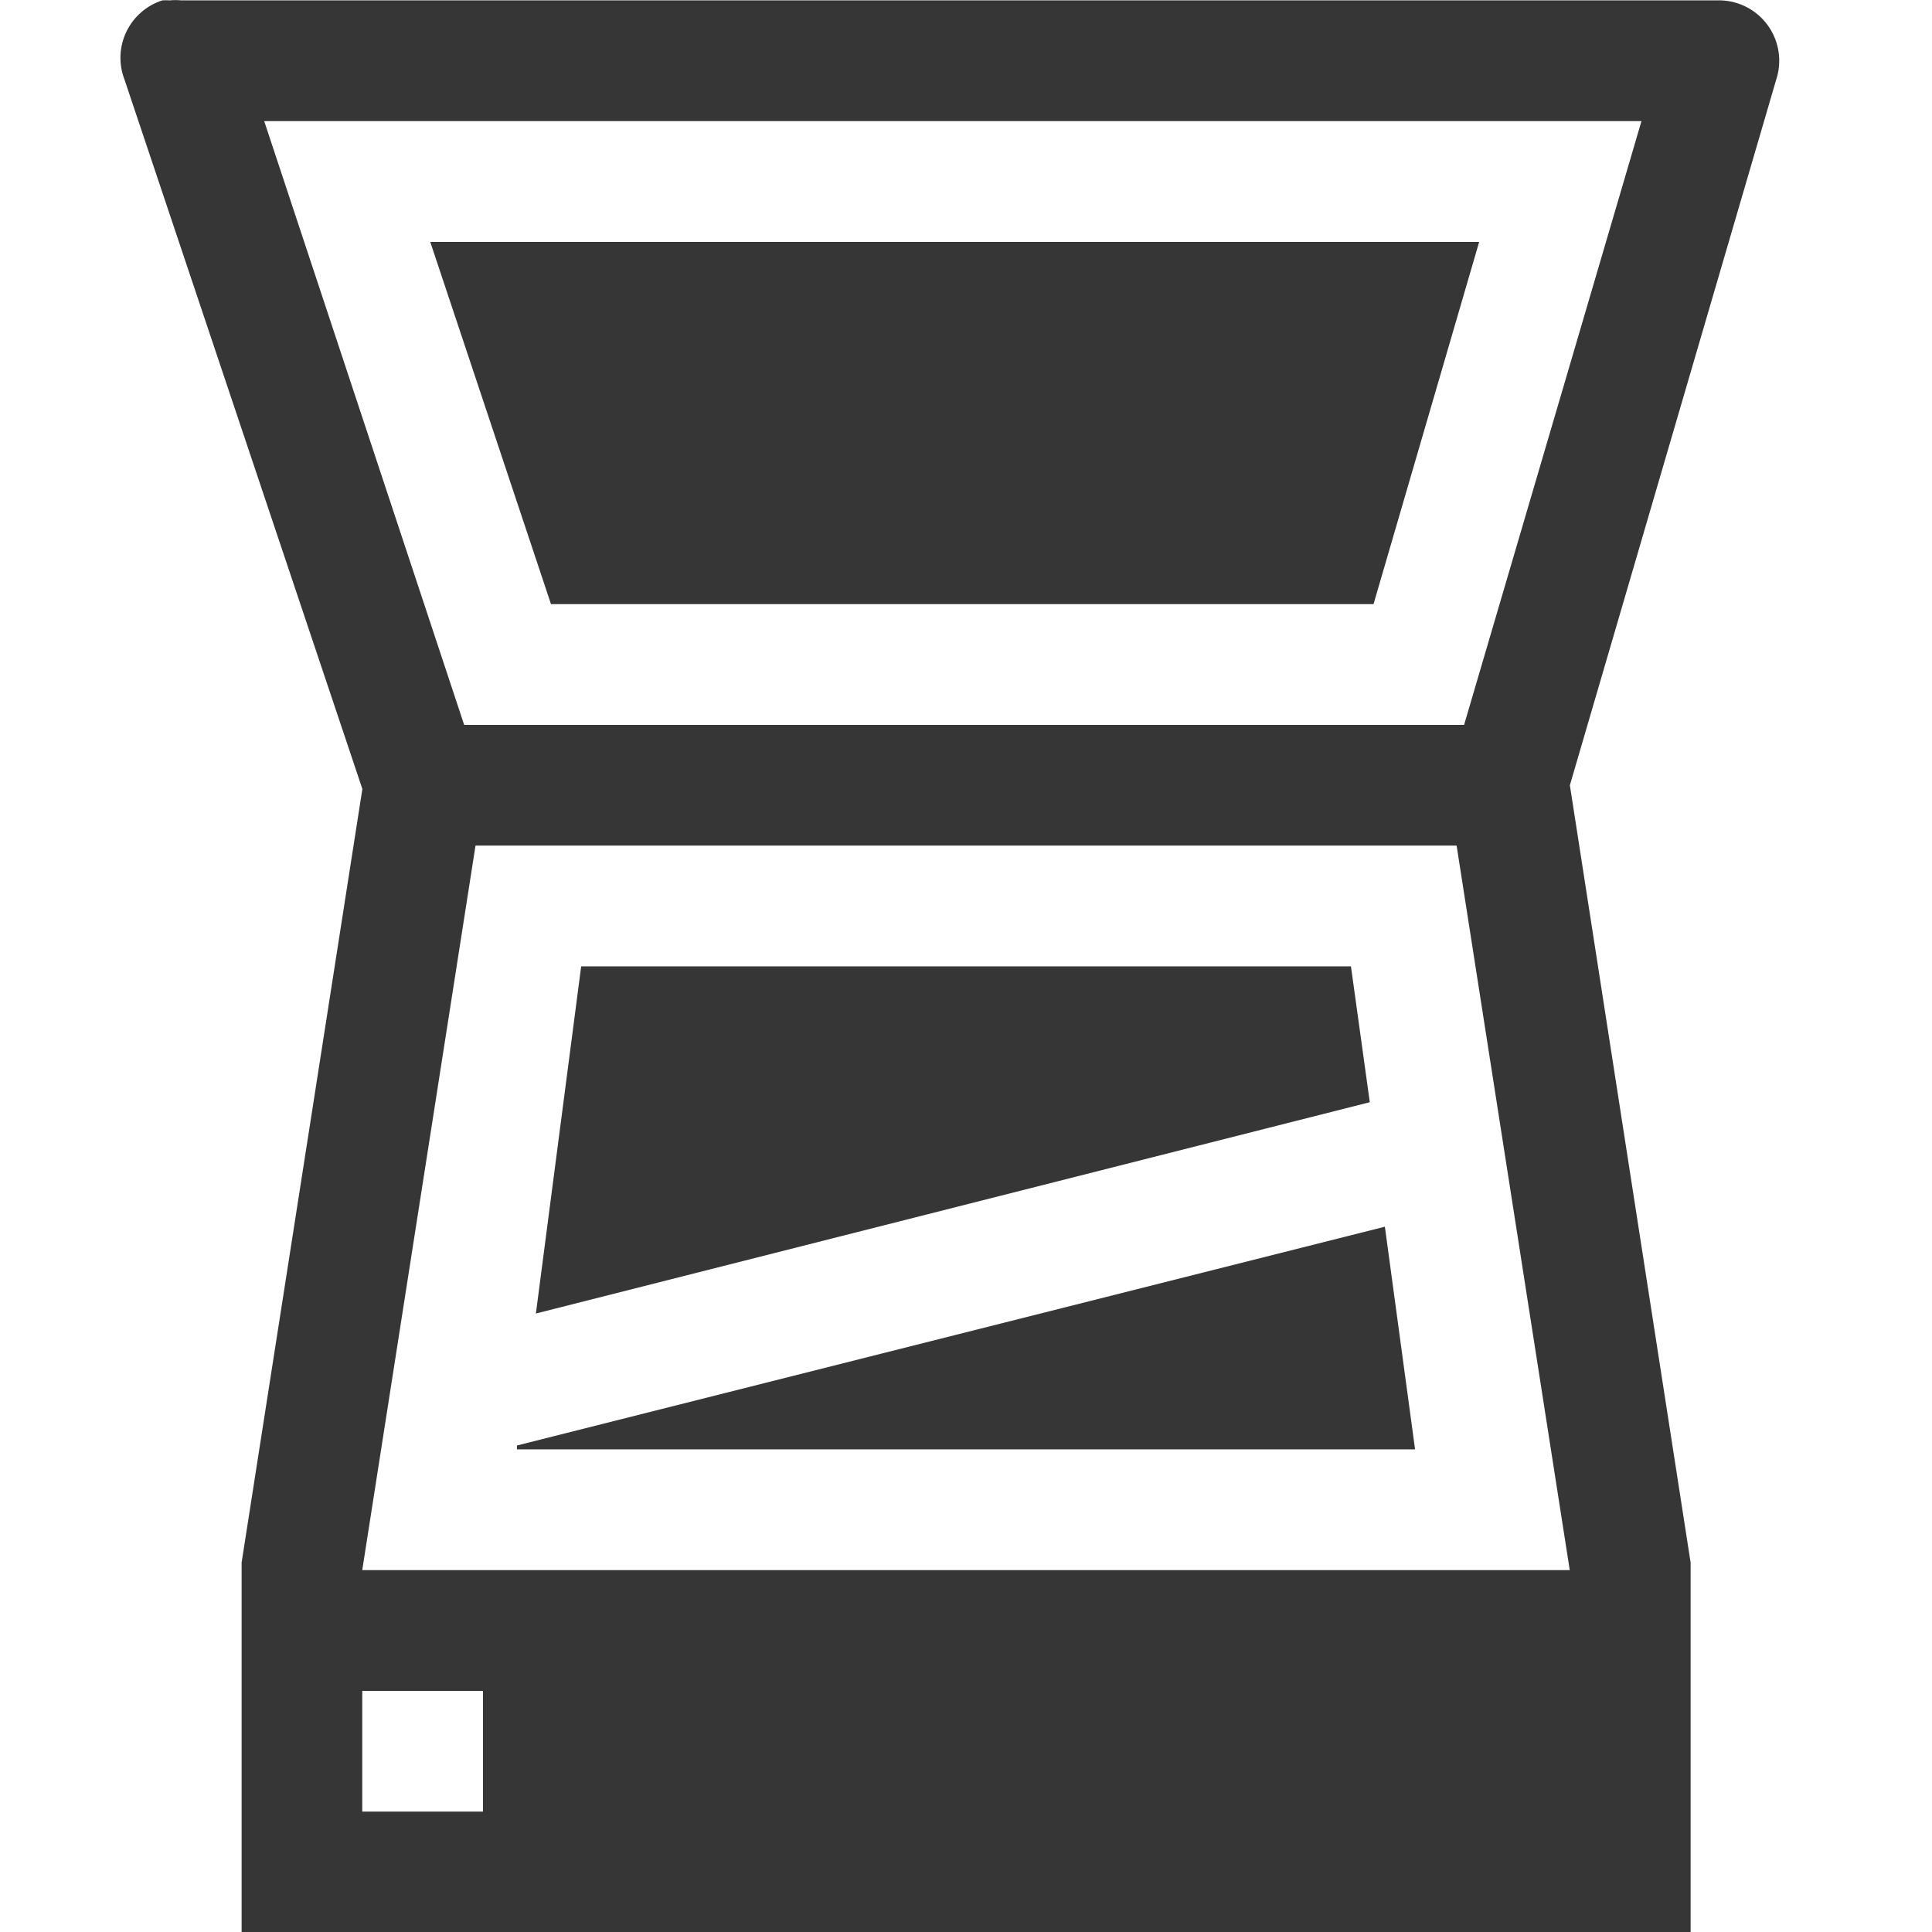
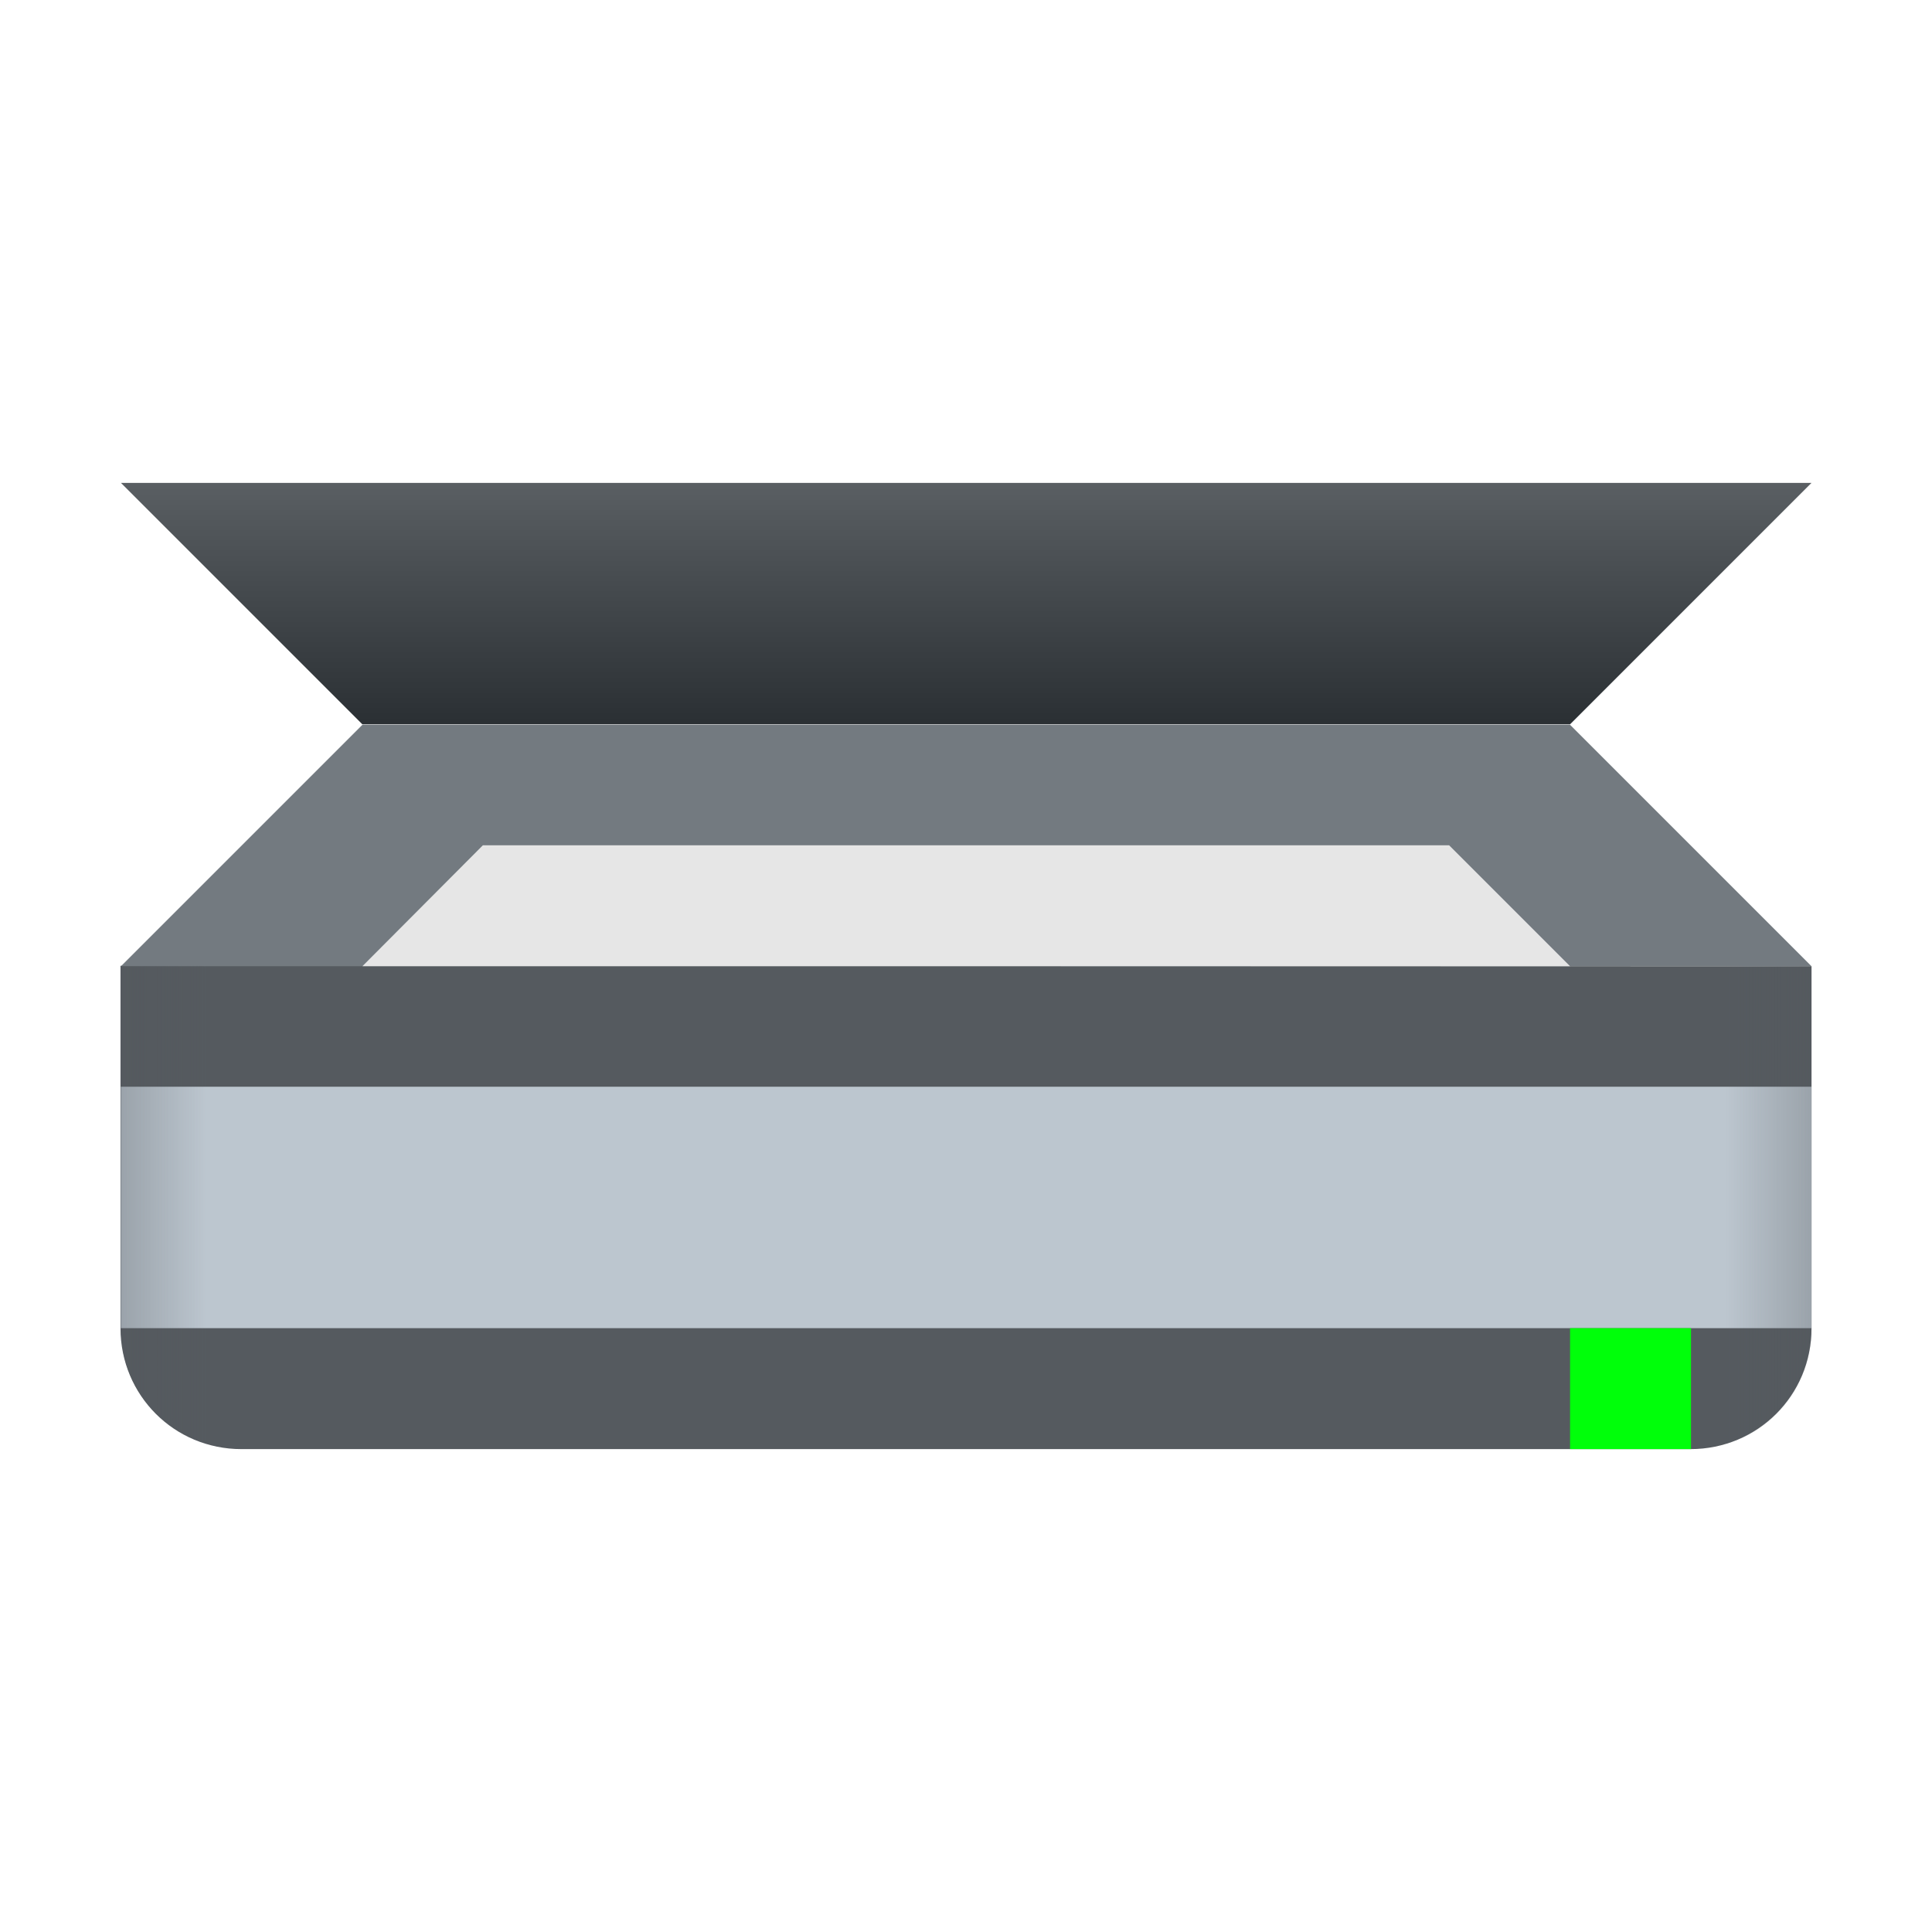
- <svg xmlns="http://www.w3.org/2000/svg" width="16" height="16" version="1.1">
-   <defs>
-     <style id="current-color-scheme" type="text/css">
-    .ColorScheme-Text { color:#363636; } .ColorScheme-Highlight { color:#5294e2; }
-   </style>
+ <svg xmlns="http://www.w3.org/2000/svg" xmlns:xlink="http://www.w3.org/1999/xlink" width="16" height="16" viewBox="0 0 4.233 4.233" version="1.1" id="svg5">
+   <defs id="defs2">
+     <linearGradient id="linearGradient1739">
+       <stop style="stop-color:#5a5f63;stop-opacity:1;" offset="0" id="stop1735" />
+       <stop style="stop-color:#2a2f33;stop-opacity:1" offset="1" id="stop1737" />
+     </linearGradient>
+     <linearGradient xlink:href="#linearGradient90436" id="linearGradient90438" x1="-2" y1="32.5" x2="66" y2="32.5" gradientUnits="userSpaceOnUse" gradientTransform="matrix(0.06614583,0,0,0.06614583,-1.9636606e-7,0.8598963)" />
+     <linearGradient id="linearGradient90436">
+       <stop style="stop-color:#54595e;stop-opacity:1;" offset="0" id="stop90432" />
+       <stop style="stop-color:#54595e;stop-opacity:0" offset="0.13" id="stop91018" />
+       <stop style="stop-color:#54595e;stop-opacity:0" offset="0.87" id="stop90760" />
+       <stop style="stop-color:#54595e;stop-opacity:1" offset="1" id="stop90434" />
+     </linearGradient>
+     <linearGradient xlink:href="#linearGradient1739" id="linearGradient1741" x1="3.397" y1="-0.224" x2="3.397" y2="0.041" gradientUnits="userSpaceOnUse" gradientTransform="matrix(1,0,0,2,0.04301493,1.506225)" />
  </defs>
-   <g transform="translate(-501 156.006)" style="fill:currentColor" class="ColorScheme-Text">
-     <path d="M502.344-156.003a.5.5 0 0 0-.313.656l1.97 5.875-1 6.406v3.063h12v-3.062l-1-6.438 1.718-5.875a.5.5 0 0 0-.469-.625H502.5a.5.5 0 0 0-.094 0 .5.5 0 0 0-.062 0zm.844 1h11.406l-1.469 5h-8.281l-1.656-5zm1.75 6h8.125l.937 6h-10l.938-6zm-.938 7h1v1h-1v-1z" />
-     <path d="M512.469-145.847l-7.188 1.812v.032h7.438l-.25-1.844z" />
-     <path d="M505.813-148.003l-.375 2.875 6.906-1.75-.156-1.125zM504.563-154.003l1 3h6.812l.875-3h-8.687z" />
-   </g>
+   <path id="rect7546" style="opacity:1;fill:#555a5f;stroke-width:0.306" d="M 3.969,2.117 V 2.91 c 0,0.147 -0.118,0.265 -0.265,0.265 H 0.529 c -0.147,0 -0.265,-0.118 -0.265,-0.265 l 2e-7,-0.794 z" />
+   <rect style="opacity:1;fill:#bcc6cf;fill-opacity:1;stroke-width:0.175" id="rect7790" width="3.704" height="0.529" x="0.265" y="2.381" />
+   <path id="rect8122" style="opacity:1;fill:#737a80;stroke-width:0.265" d="M 0.794,1.588 H 3.44 L 3.969,2.117 H 0.265 Z" />
+   <path id="rect41096" style="fill:url(#linearGradient90438);fill-opacity:1;stroke-width:0.13;stroke-linecap:round;stroke-linejoin:round;stroke-dasharray:1.56, 0.13" d="m 0.265,2.117 v 0.794 c -4e-8,0.147 0.118,0.265 0.265,0.265 H 3.704 c 0.147,0 0.265,-0.118 0.265,-0.265 v -0.794 z" />
+   <path id="rect96780" style="fill:url(#linearGradient1741);stroke-width:0.242;stroke-linecap:round;stroke-linejoin:round;stroke-dasharray:2.898, 0.242" d="M 0.265,1.058 H 3.969 L 3.44,1.587 H 0.794 Z" />
+   <path d="M 1.058,1.852 H 3.175 L 3.44,2.117 H 0.794 Z" style="fill:#e6e6e6;stroke-width:0.058;stroke-linecap:round;stroke-linejoin:round;stroke-dasharray:0.696, 0.058" id="path1558" />
+   <rect style="opacity:1;fill:#00ff0a;fill-opacity:1;stroke-width:0.265" id="rect10383" height="0.265" x="3.44" y="2.91" width="0.265" />
</svg>
